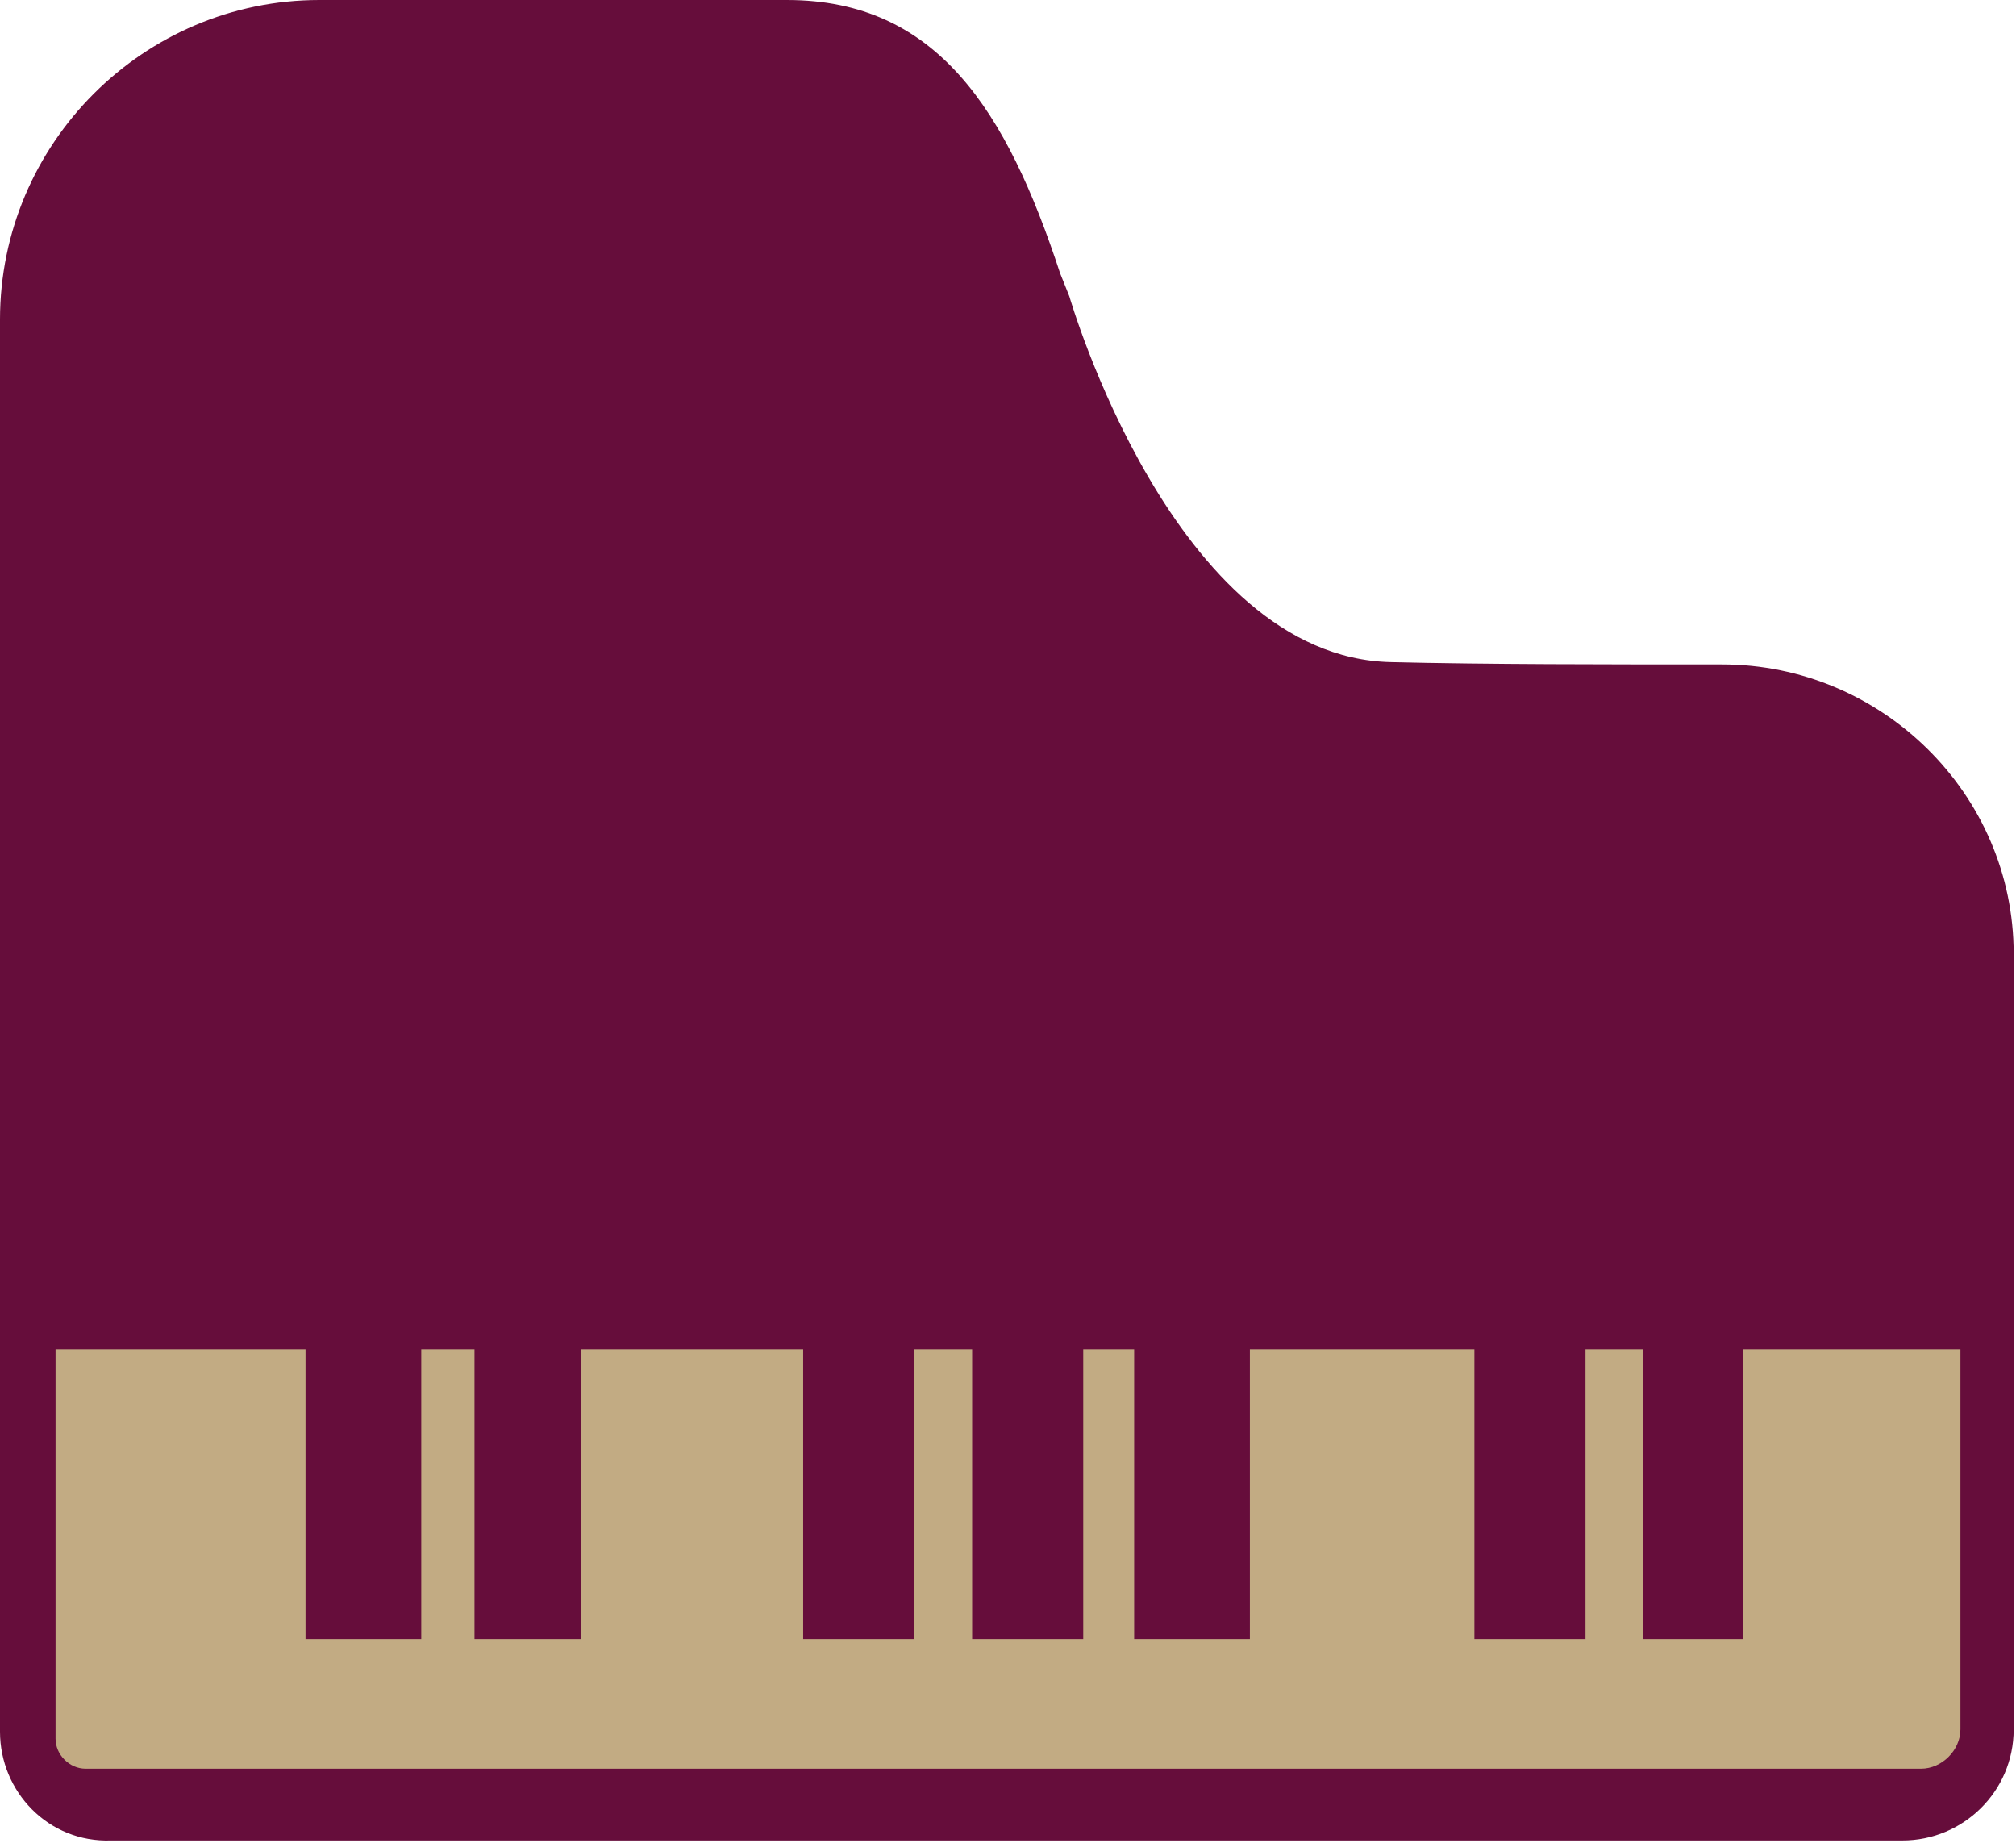
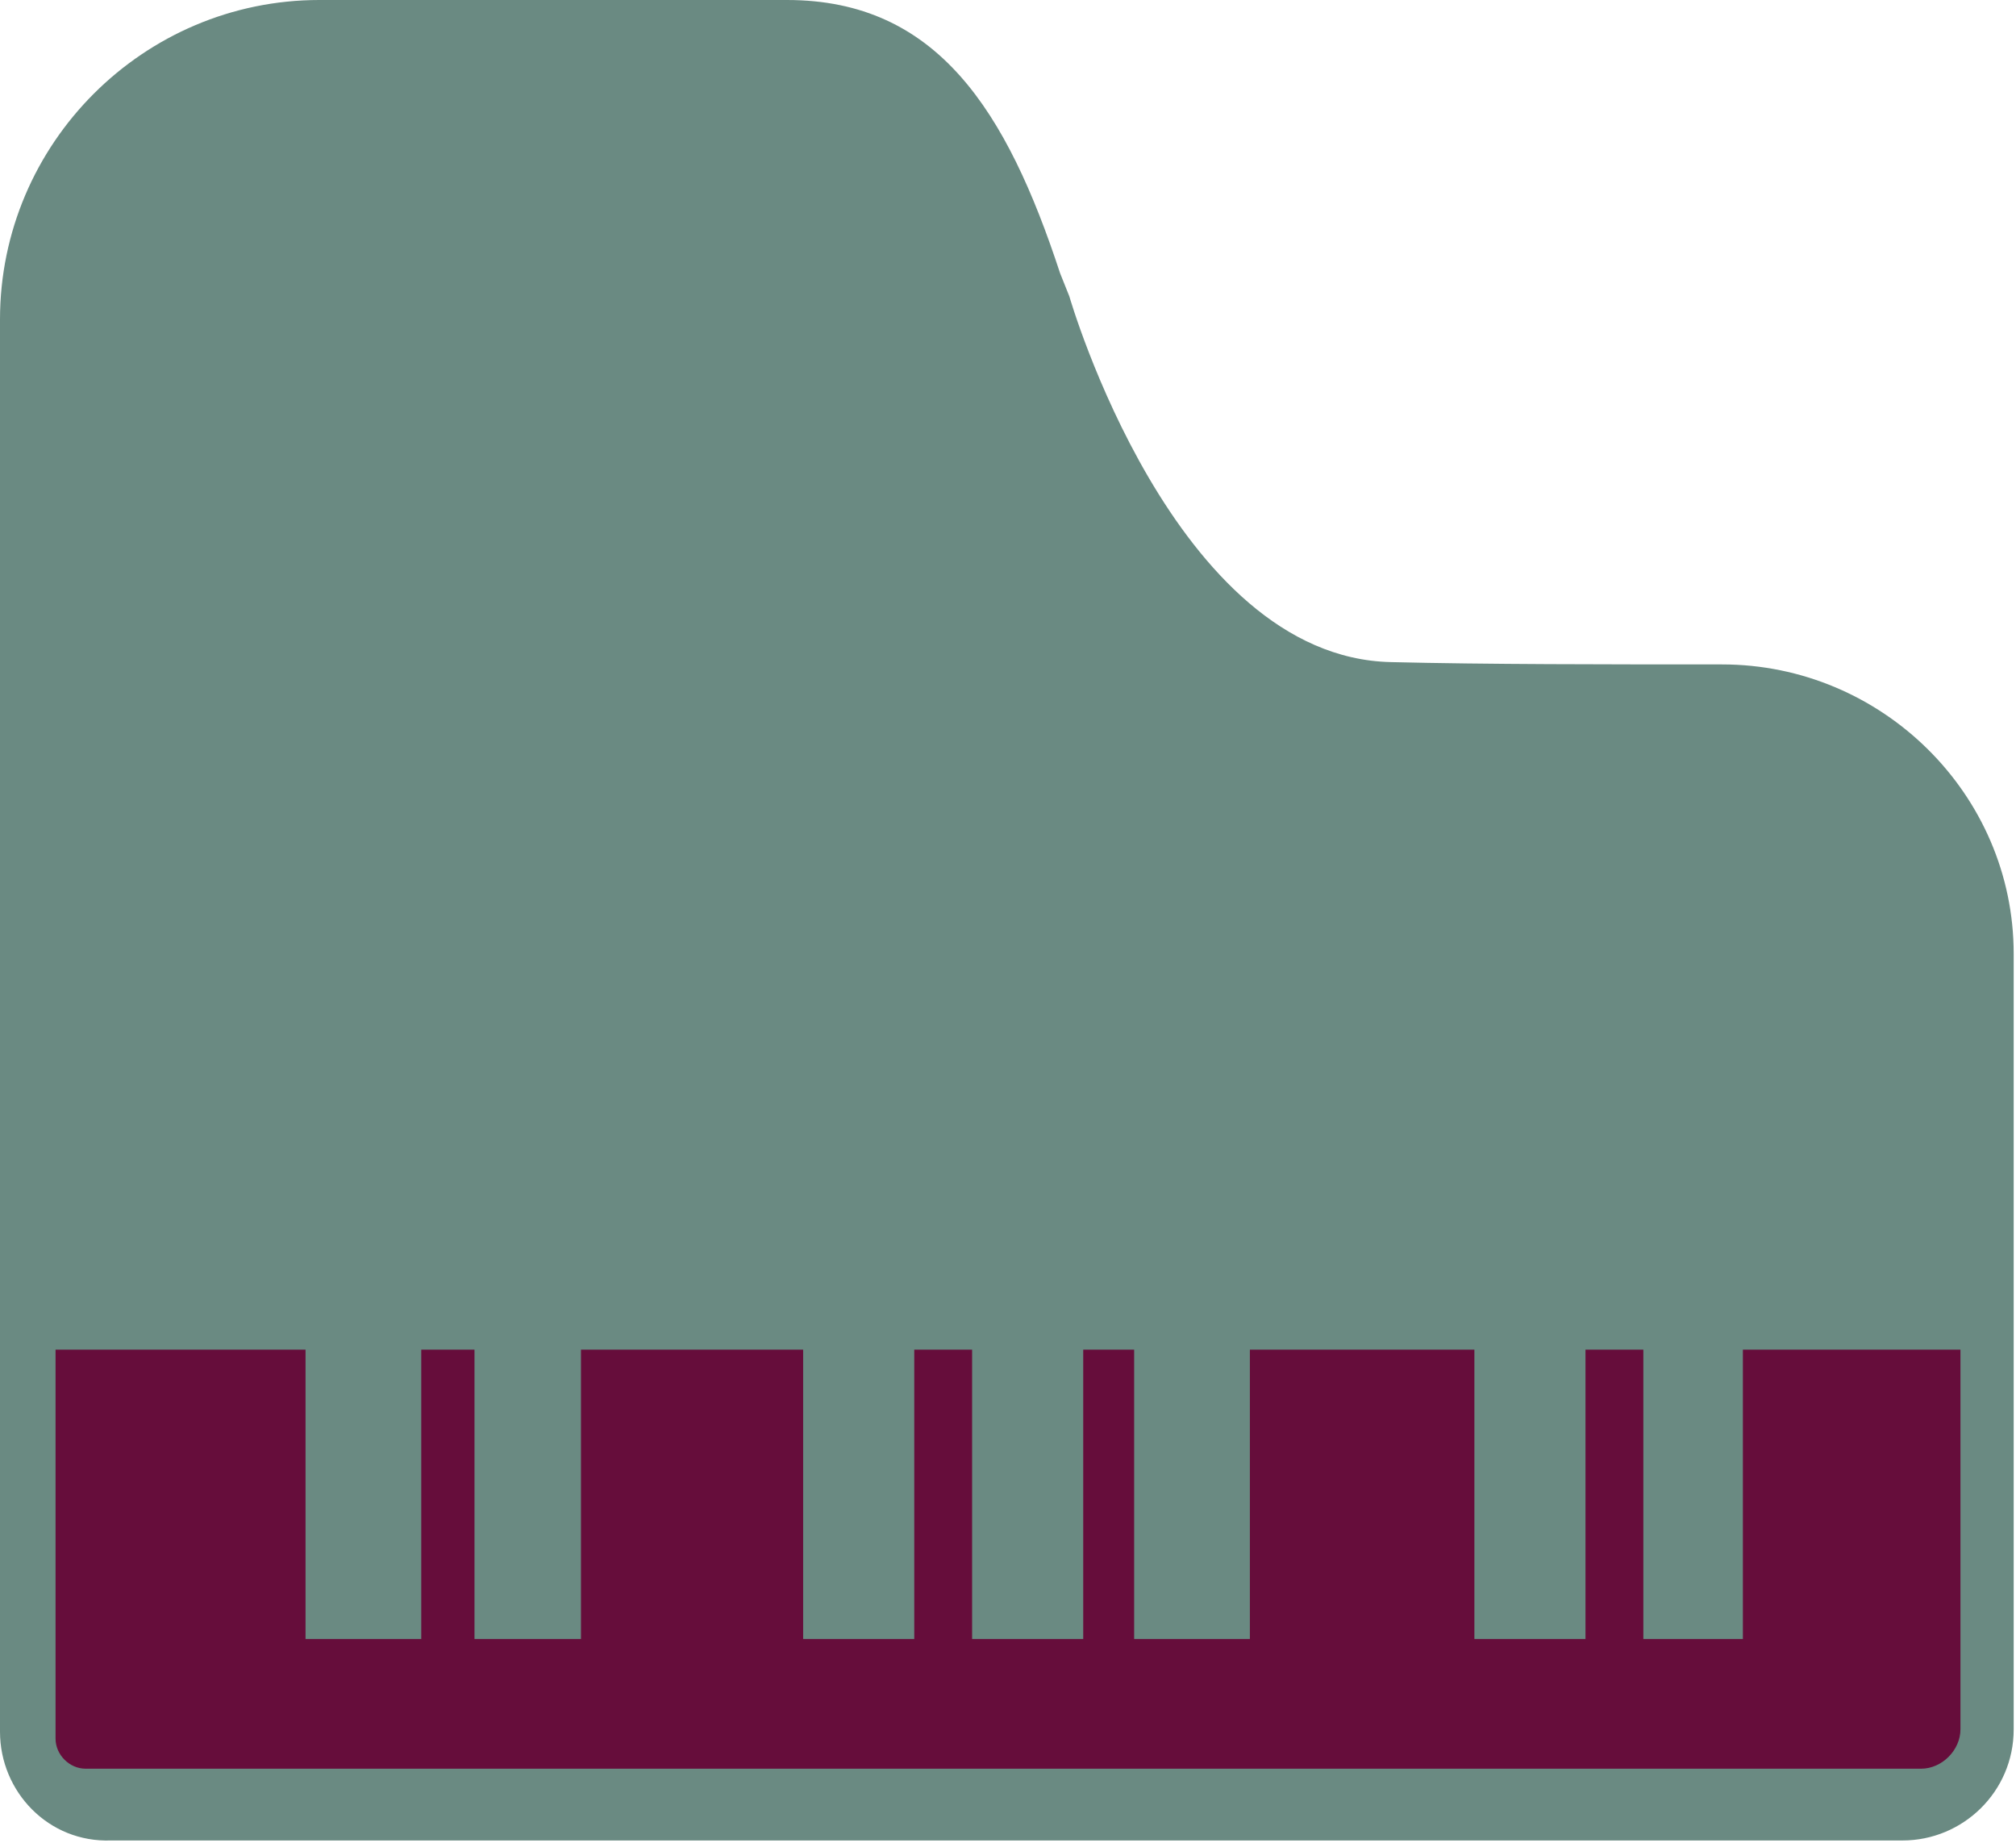
<svg xmlns="http://www.w3.org/2000/svg" version="1.1" id="piano" x="0px" y="0px" viewBox="0 0 87.1 79.6" style="enable-background:new 0 0 87.1 79.6;" xml:space="preserve">
  <style type="text/css">
- 	.st0{fill:#660D3B;}
- 	.st1{fill:#C2AB83;}
+ 	.st0{fill:#6A8A82;}
+ 	.st1{fill:#660D3B;}
</style>
-   <path id="red" class="st0" d="M0,74.8v-61C0,6.2,6.2,0,13.8,0L34,0c6.5,0,9.5,4.8,11.8,11.8l0.4,1c0,0,4.5,15.6,13.9,15.8  c4,0.1,9.4,0.1,14.3,0.1c6.9,0,12.6,5.6,12.6,12.5v33.5c0,2.7-2.2,4.8-4.8,4.8H4.8C2.1,79.6,0,77.4,0,74.8z" />
-   <path id="beige" class="st1" d="M2.4,58.3h10.8v12.5h5V58.3h2.3v12.5h4.6V58.3h9.6v12.5h4.8V58.3H42v12.5h4.8V58.3H49v12.5h5V58.3  h9.7v12.5h4.8V58.3H71v12.5h4.3V58.3h9.4v16.4c0,0.9-0.8,1.7-1.7,1.7H3.7c-0.7,0-1.3-0.6-1.3-1.3V58.3z" />
+   <path id="piano_x5F_body" class="st0" d="M0,74.8v-61C0,6.2,6.2,0,13.8,0L34,0c6.5,0,9.5,4.8,11.8,11.8l0.4,1  c0,0,4.5,15.6,13.9,15.8c4,0.1,9.4,0.1,14.3,0.1c6.9,0,12.6,5.6,12.6,12.5v33.5c0,2.7-2.2,4.8-4.8,4.8H4.8C2.1,79.6,0,77.4,0,74.8z" />
+   <path id="keys" class="st1" d="M2.4,58.3h10.8v12.5h5V58.3h2.3v12.5h4.6V58.3h9.6v12.5h4.8V58.3H42v12.5h4.8V58.3H49v12.5h5V58.3  h9.7v12.5h4.8V58.3H71v12.5h4.3V58.3h9.4v16.4c0,0.9-0.8,1.7-1.7,1.7H3.7c-0.7,0-1.3-0.6-1.3-1.3V58.3z" />
</svg>
